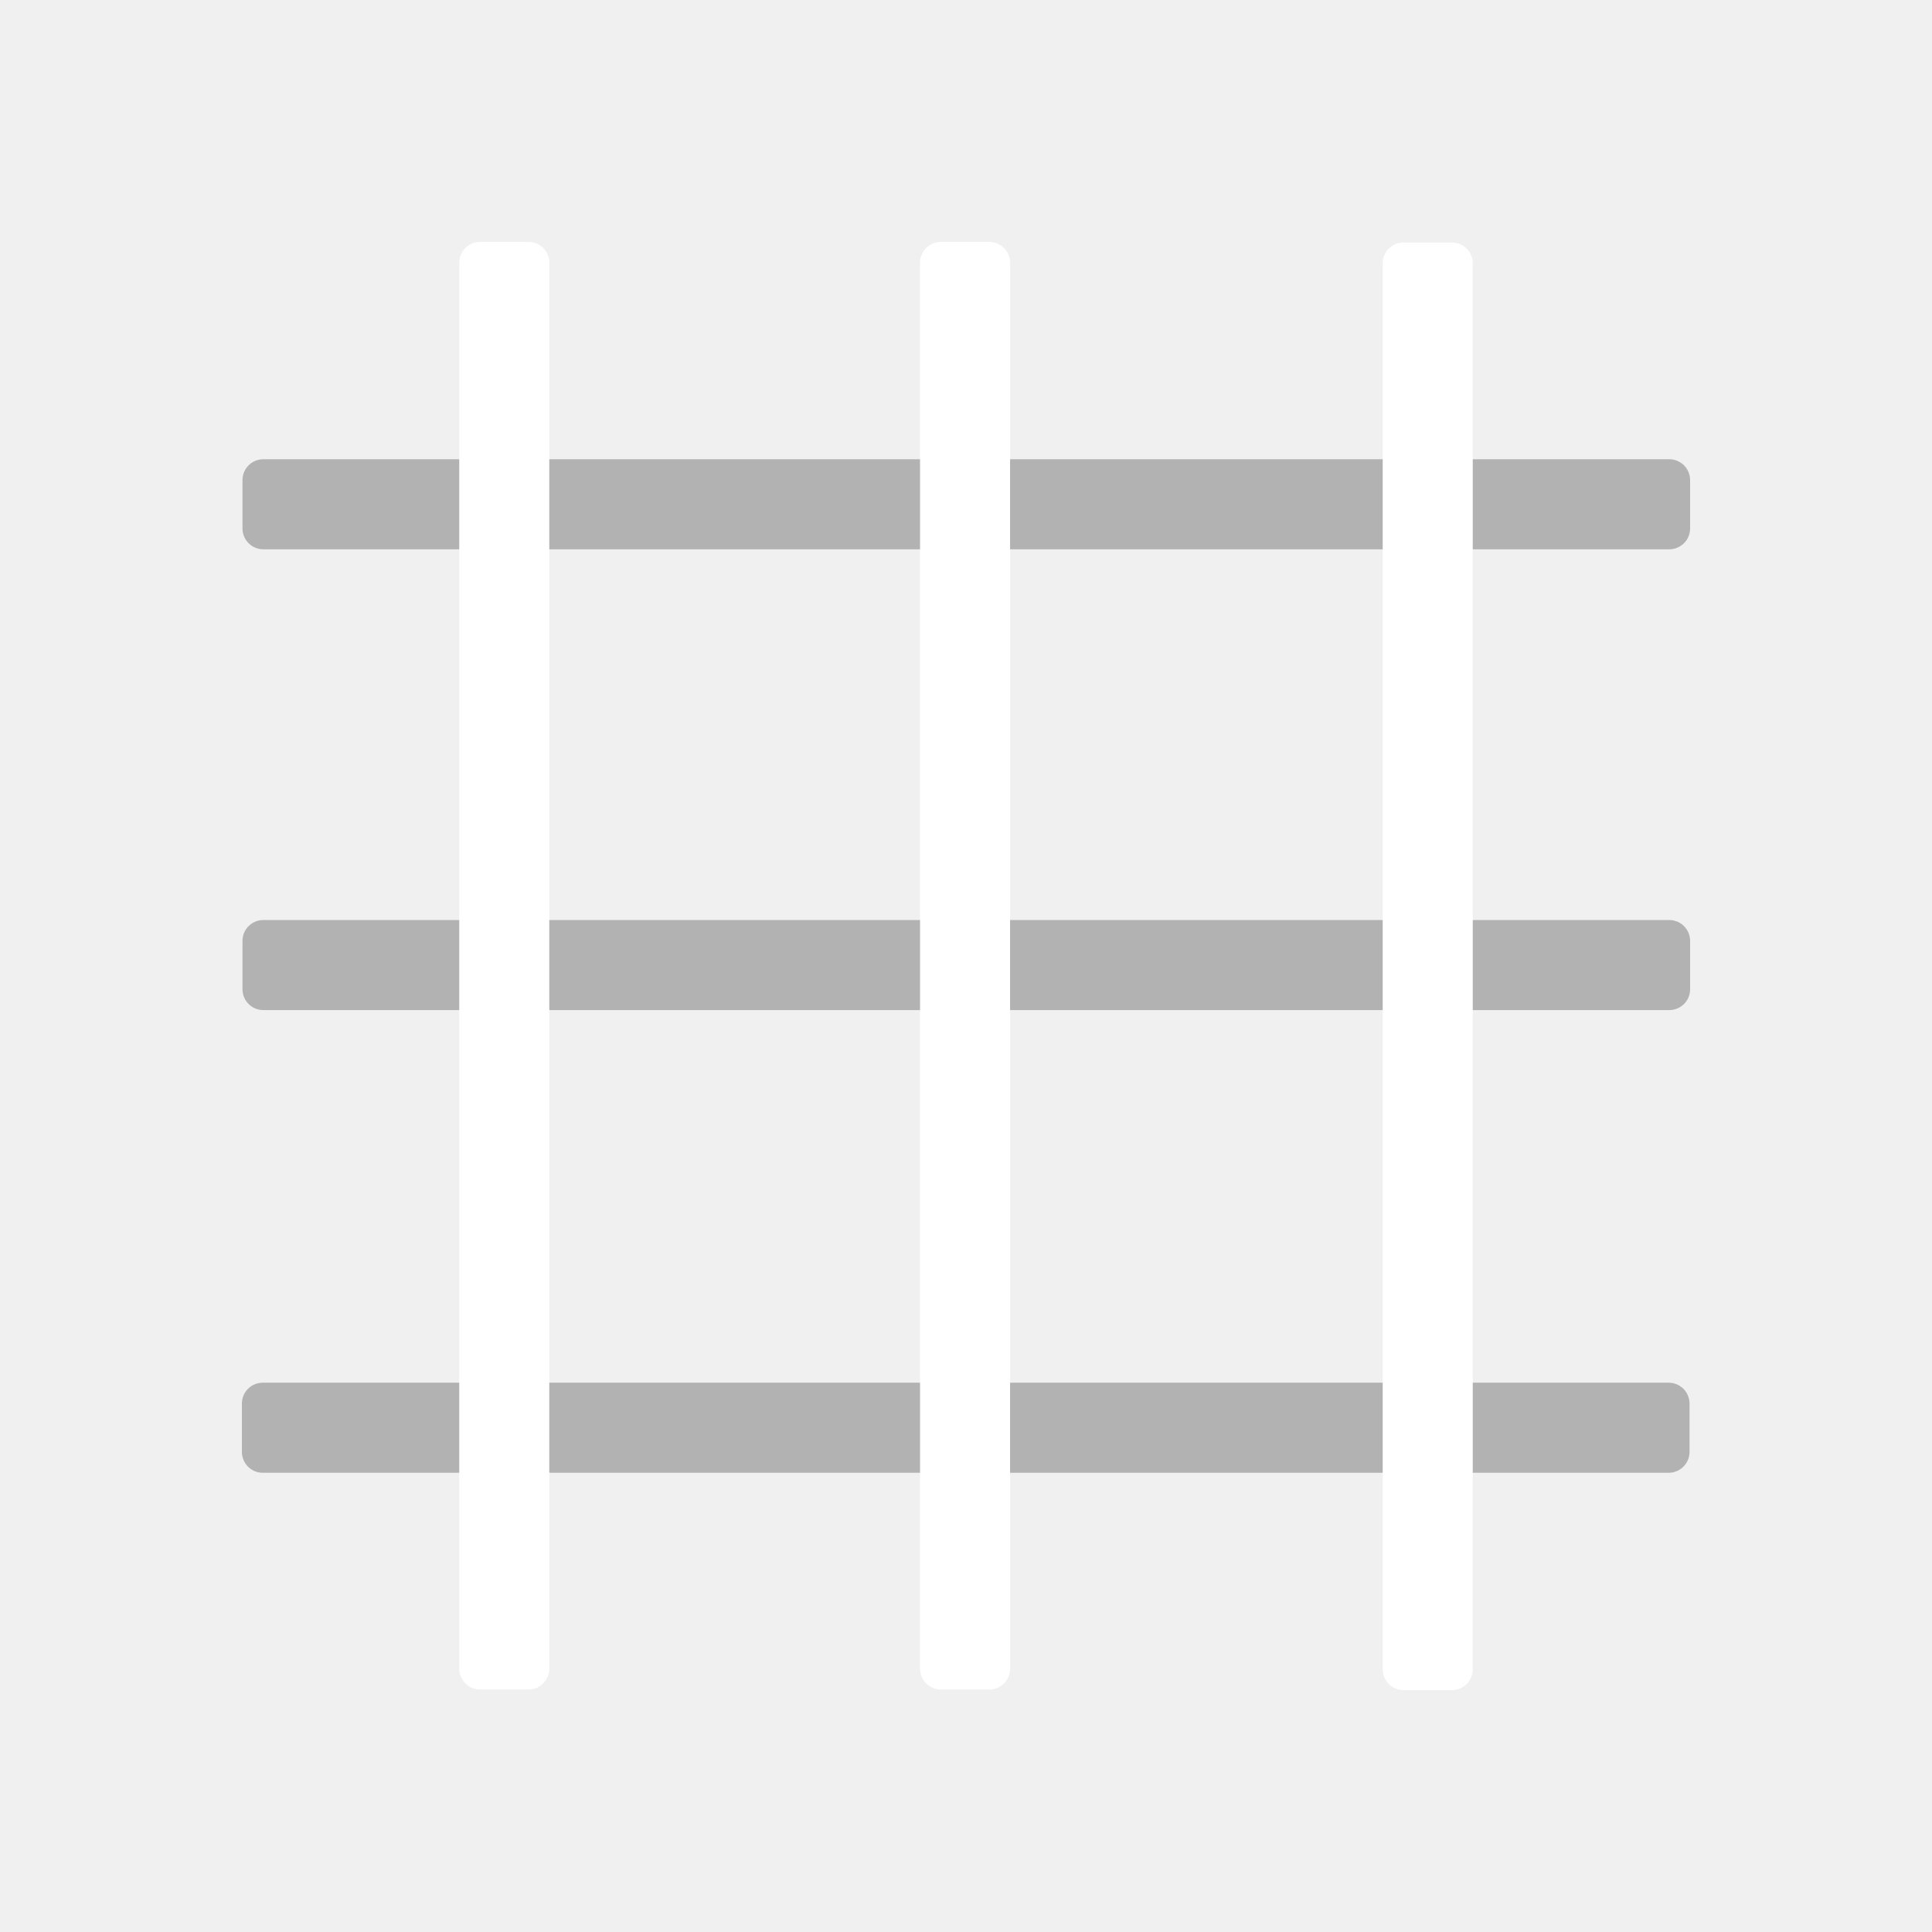
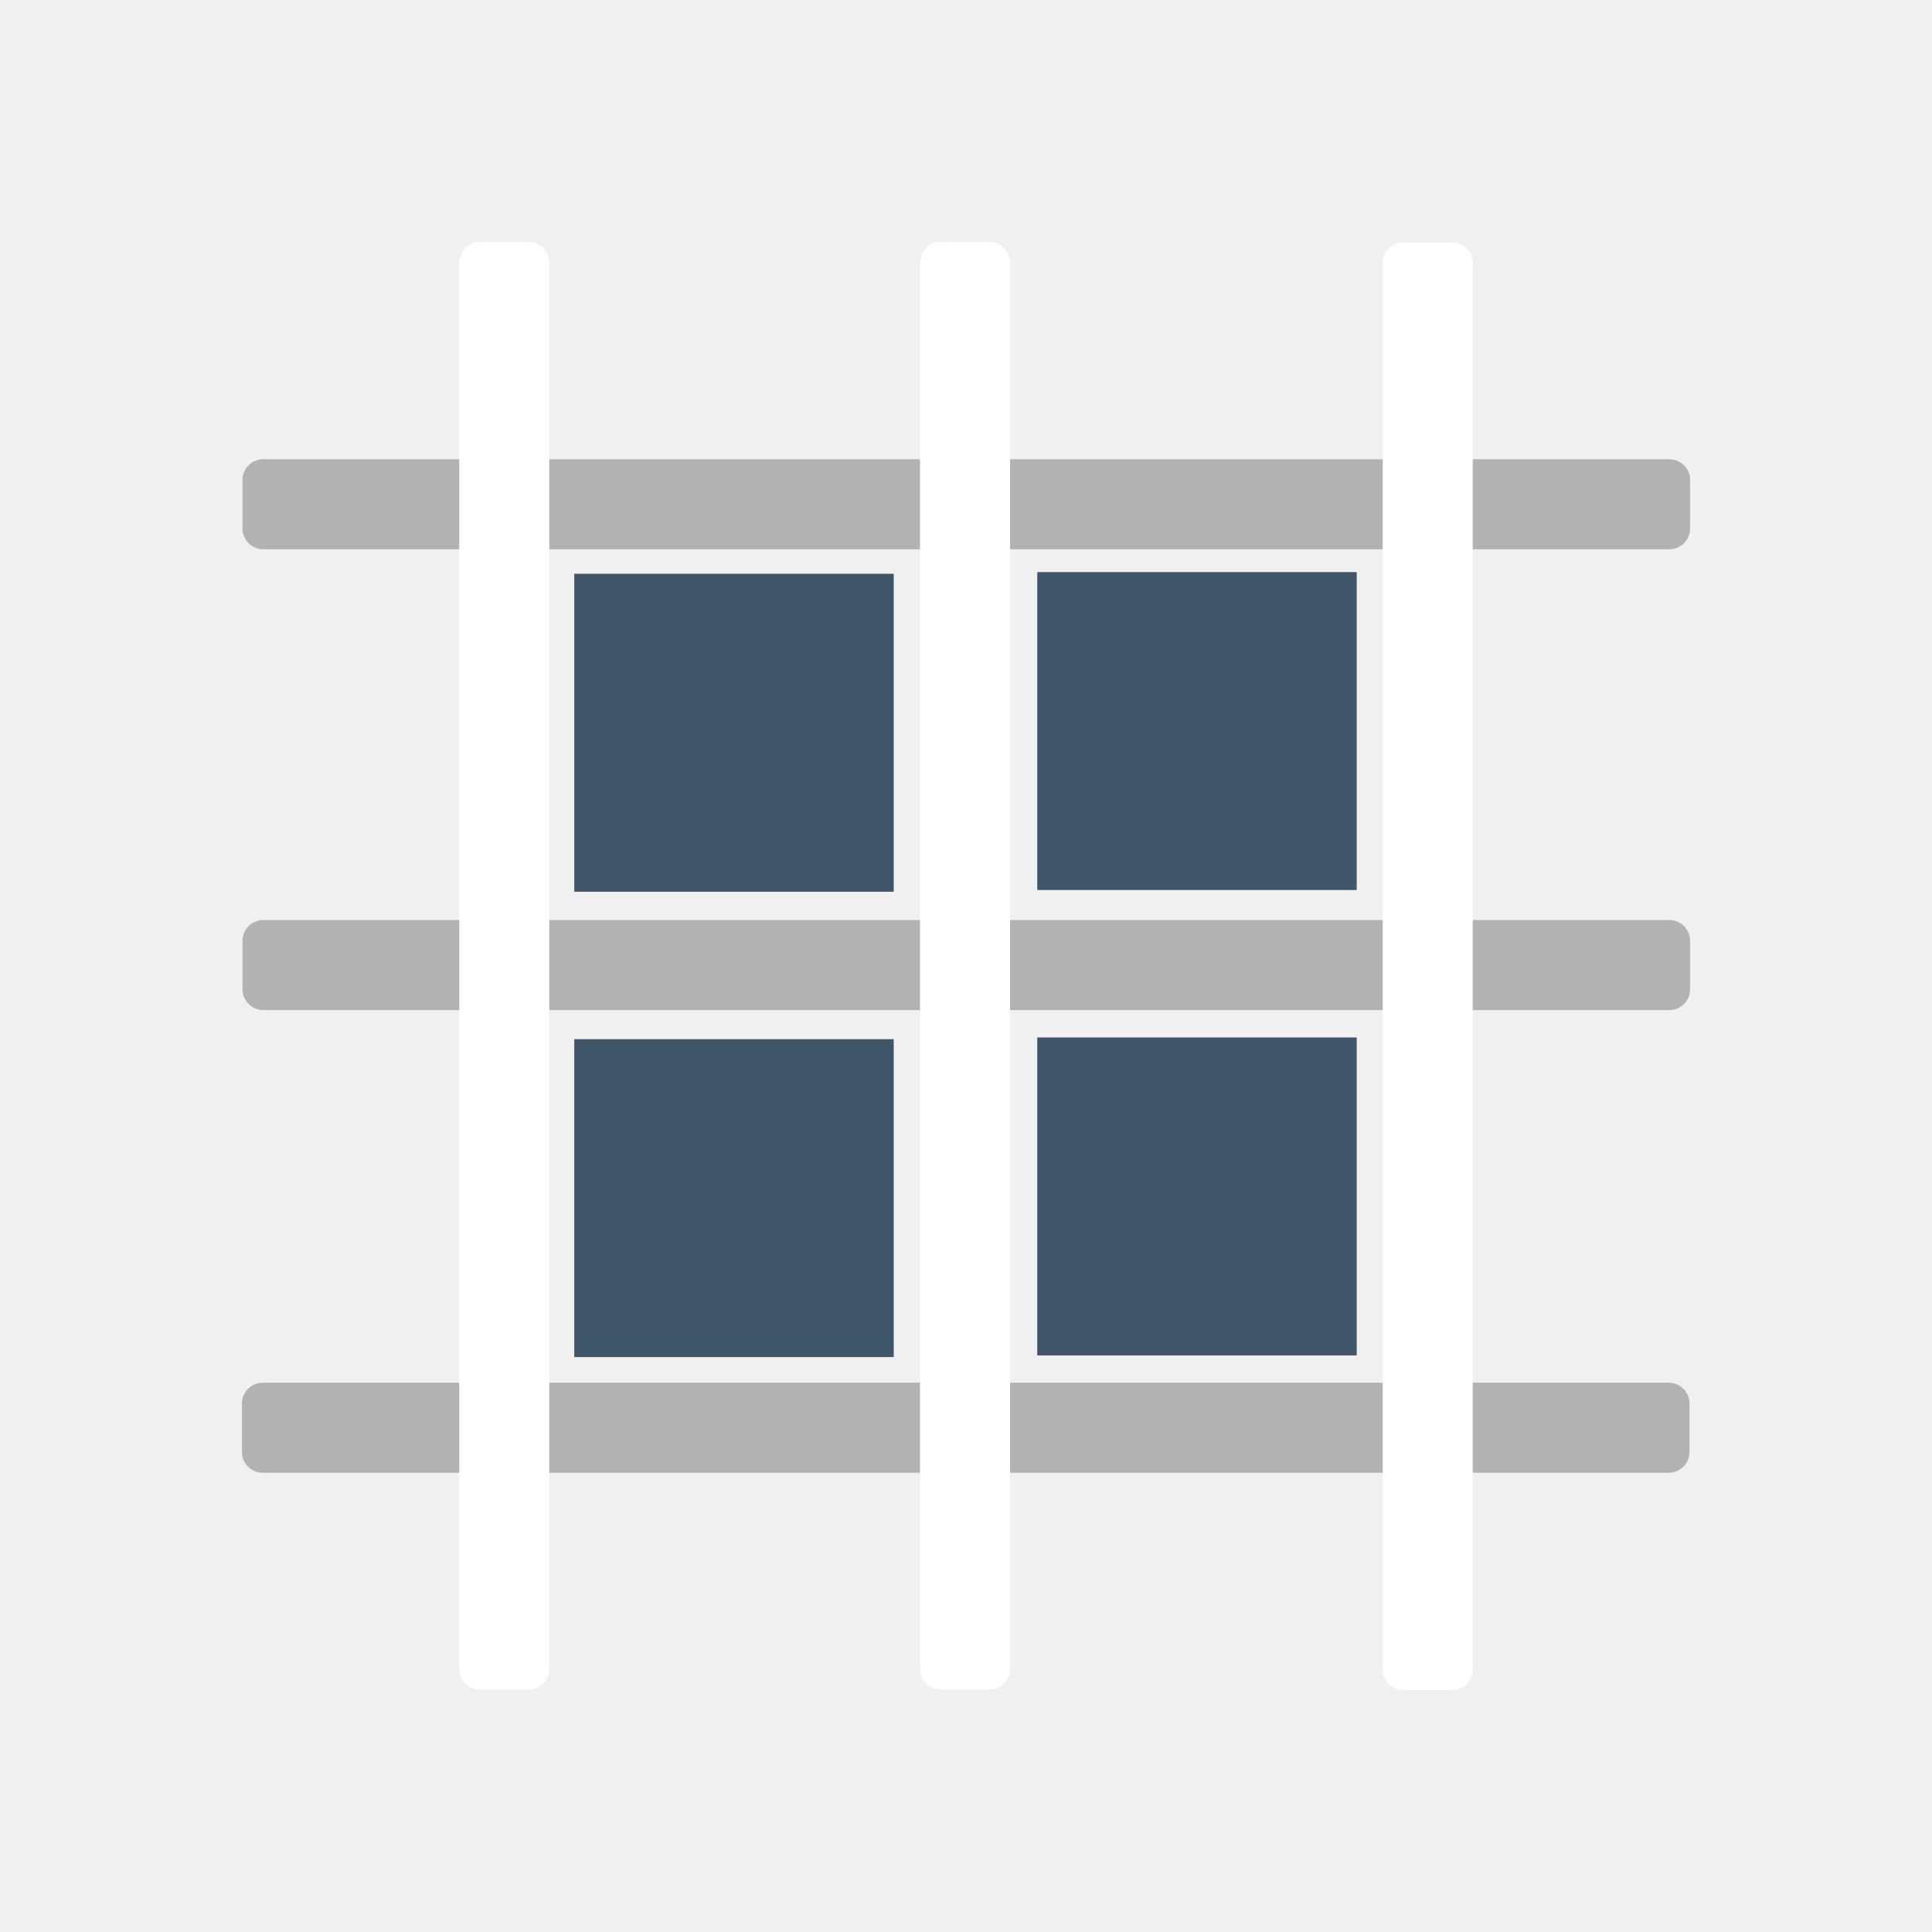
<svg xmlns="http://www.w3.org/2000/svg" version="1.1" id="Layer_1" x="0px" y="0px" viewBox="0 0 512 512" style="enable-background:new 0 0 512 512;" xml:space="preserve">
  <defs id="defs9">
	
</defs>
  <style type="text/css" id="style2">
	.st0{fill:#333333;}
</style>
-   <g id="g2987" style="fill:#ffffff;fill-opacity:1;stroke:#ffffff;stroke-width:0;stroke-dasharray:none;stroke-opacity:1" transform="matrix(0.7538648,0,0,0.7538648,82.61034,82.61034)">
-     <g id="g2985" style="fill:#ffffff;fill-opacity:1;stroke:#ffffff;stroke-width:0;stroke-dasharray:none;stroke-opacity:1">
+   <rect style="fill:#3e556a;fill-opacity:1;stroke-width:0.239" id="fillColor" width="84.655" height="84.25" x="152.188" y="275.39" />
+   <g id="g1" transform="translate(-0.6824402,-123.3295)">
+     <rect style="fill:#3e556a;fill-opacity:1;stroke-width:0.239" id="fillColor" width="84.655" height="84.25" x="152.87" y="275.39" />
+   </g>
+   <g id="g1-7" transform="translate(122.7016,-0.4489743)">
+     <rect style="fill:#3e556a;fill-opacity:1;stroke-width:0.239" id="fillColor" width="84.655" height="84.25" x="152.188" y="275.39" />
+     <g id="g2-3" transform="translate(-0.6824402,-123.3295)">
+       <rect style="fill:#3e556a;fill-opacity:1;stroke-width:0.239" id="fillColor" width="84.655" height="84.25" x="152.87" y="275.39" />
+     </g>
+   </g>
+   <g id="g3" style="fill:#ffffff;fill-opacity:1;stroke:#ffffff;stroke-width:0;stroke-dasharray:none;stroke-opacity:1" transform="matrix(0.7538648,0,0,0.7538648,82.61034,82.61034)">
+     <g id="g2" style="fill:#ffffff;fill-opacity:1;stroke:#ffffff;stroke-width:0;stroke-dasharray:none;stroke-opacity:1">
      <g id="g11235" transform="matrix(0,0.8607475,-0.8607475,0,428.0772,31.69589)" style="fill:#b2b2b2;fill-opacity:1;stroke:#b2b2b2;stroke-opacity:1">
        <rect style="fill:#b2b2b2;fill-opacity:1;stroke:#b2b2b2;stroke-width:17.011;stroke-linecap:round;stroke-linejoin:round;stroke-dasharray:none;stroke-opacity:1;paint-order:markers fill stroke" id="rect11229" width="574.207" height="19.765" x="-517.345" y="409.08" transform="rotate(-90)" />
        <rect style="fill:#b2b2b2;fill-opacity:1;stroke:#b2b2b2;stroke-width:17.011;stroke-linecap:round;stroke-linejoin:round;stroke-dasharray:none;stroke-opacity:1;paint-order:markers fill stroke" id="rect11231" width="574.207" height="19.765" x="-517.104" y="220.119" transform="rotate(-90)" />
        <rect style="fill:#b2b2b2;fill-opacity:1;stroke:#b2b2b2;stroke-width:17.011;stroke-linecap:round;stroke-linejoin:round;stroke-dasharray:none;stroke-opacity:1;paint-order:markers fill stroke" id="rect11233" width="574.207" height="19.765" x="-517.104" y="31.93" transform="rotate(-90)" />
      </g>
      <g id="g11227" transform="matrix(0.8607475,0,0,0.8607475,31.69589,31.92475)">
-         <rect style="fill:#ffffff;fill-opacity:1;stroke:#ffffff;stroke-width:17.011;stroke-linecap:round;stroke-linejoin:round;stroke-dasharray:none;stroke-opacity:1;paint-order:markers fill stroke" id="rect9678" width="574.207" height="19.765" x="-517.345" y="409.08" transform="rotate(-90)" />
-         <rect style="fill:#ffffff;fill-opacity:1;stroke:#ffffff;stroke-width:17.011;stroke-linecap:round;stroke-linejoin:round;stroke-dasharray:none;stroke-opacity:1;paint-order:markers fill stroke" id="rect9678-8" width="574.207" height="19.765" x="-517.104" y="220.119" transform="rotate(-90)" />
-         <rect style="fill:#ffffff;fill-opacity:1;stroke:#ffffff;stroke-width:17.011;stroke-linecap:round;stroke-linejoin:round;stroke-dasharray:none;stroke-opacity:1;paint-order:markers fill stroke" id="rect9678-8-3" width="574.207" height="19.765" x="-517.104" y="31.93" transform="rotate(-90)" />
+         <rect style="fill:#ffffff;fill-opacity:1;stroke:#ffffff;stroke-width:17.011;stroke-linecap:round;stroke-linejoin:round;stroke-dasharray:none;stroke-opacity:1;paint-order:markers fill stroke" id="rect112292" width="574.207" height="19.765" x="-517.345" y="409.08" transform="rotate(-90)" />
+         <rect style="fill:#ffffff;fill-opacity:1;stroke:#ffffff;stroke-width:17.011;stroke-linecap:round;stroke-linejoin:round;stroke-dasharray:none;stroke-opacity:1;paint-order:markers fill stroke" id="rect1" width="574.207" height="19.765" x="-517.104" y="220.119" transform="rotate(-90)" />
+         <rect style="fill:#ffffff;fill-opacity:1;stroke:#ffffff;stroke-width:17.011;stroke-linecap:round;stroke-linejoin:round;stroke-dasharray:none;stroke-opacity:1;paint-order:markers fill stroke" id="rect2" width="574.207" height="19.765" x="-517.104" y="31.93" transform="rotate(-90)" />
      </g>
    </g>
  </g>
</svg>
